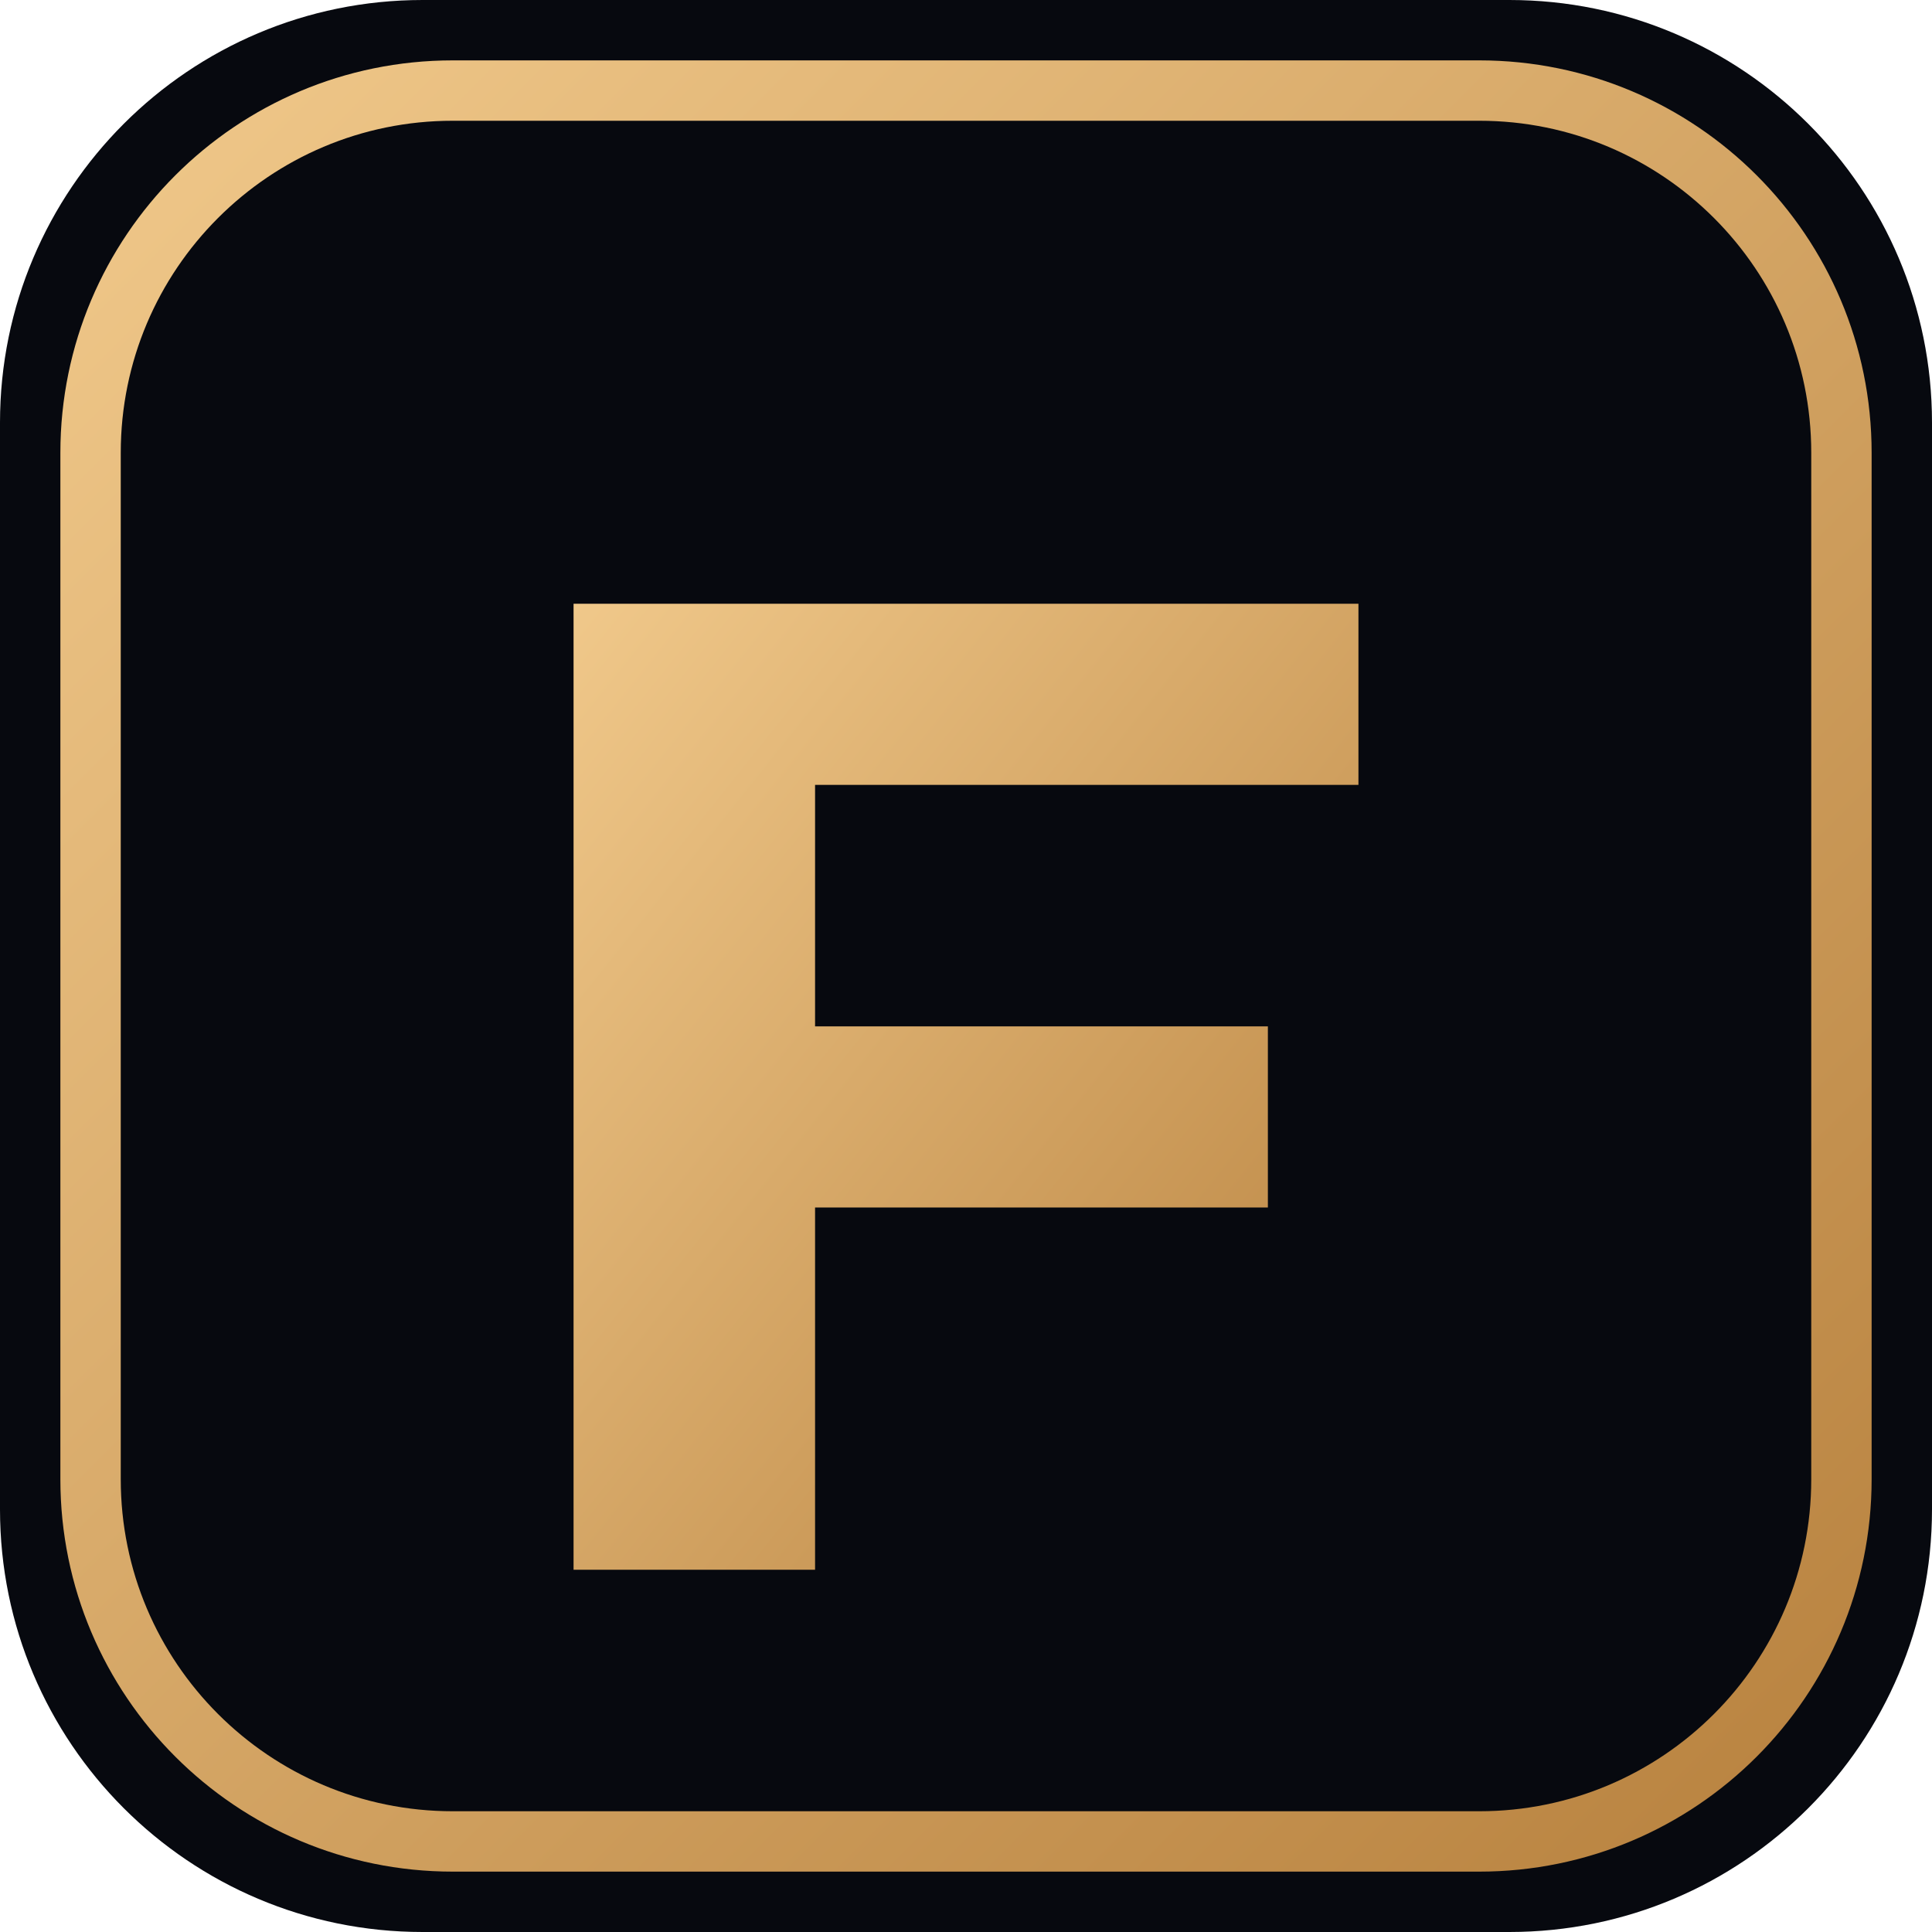
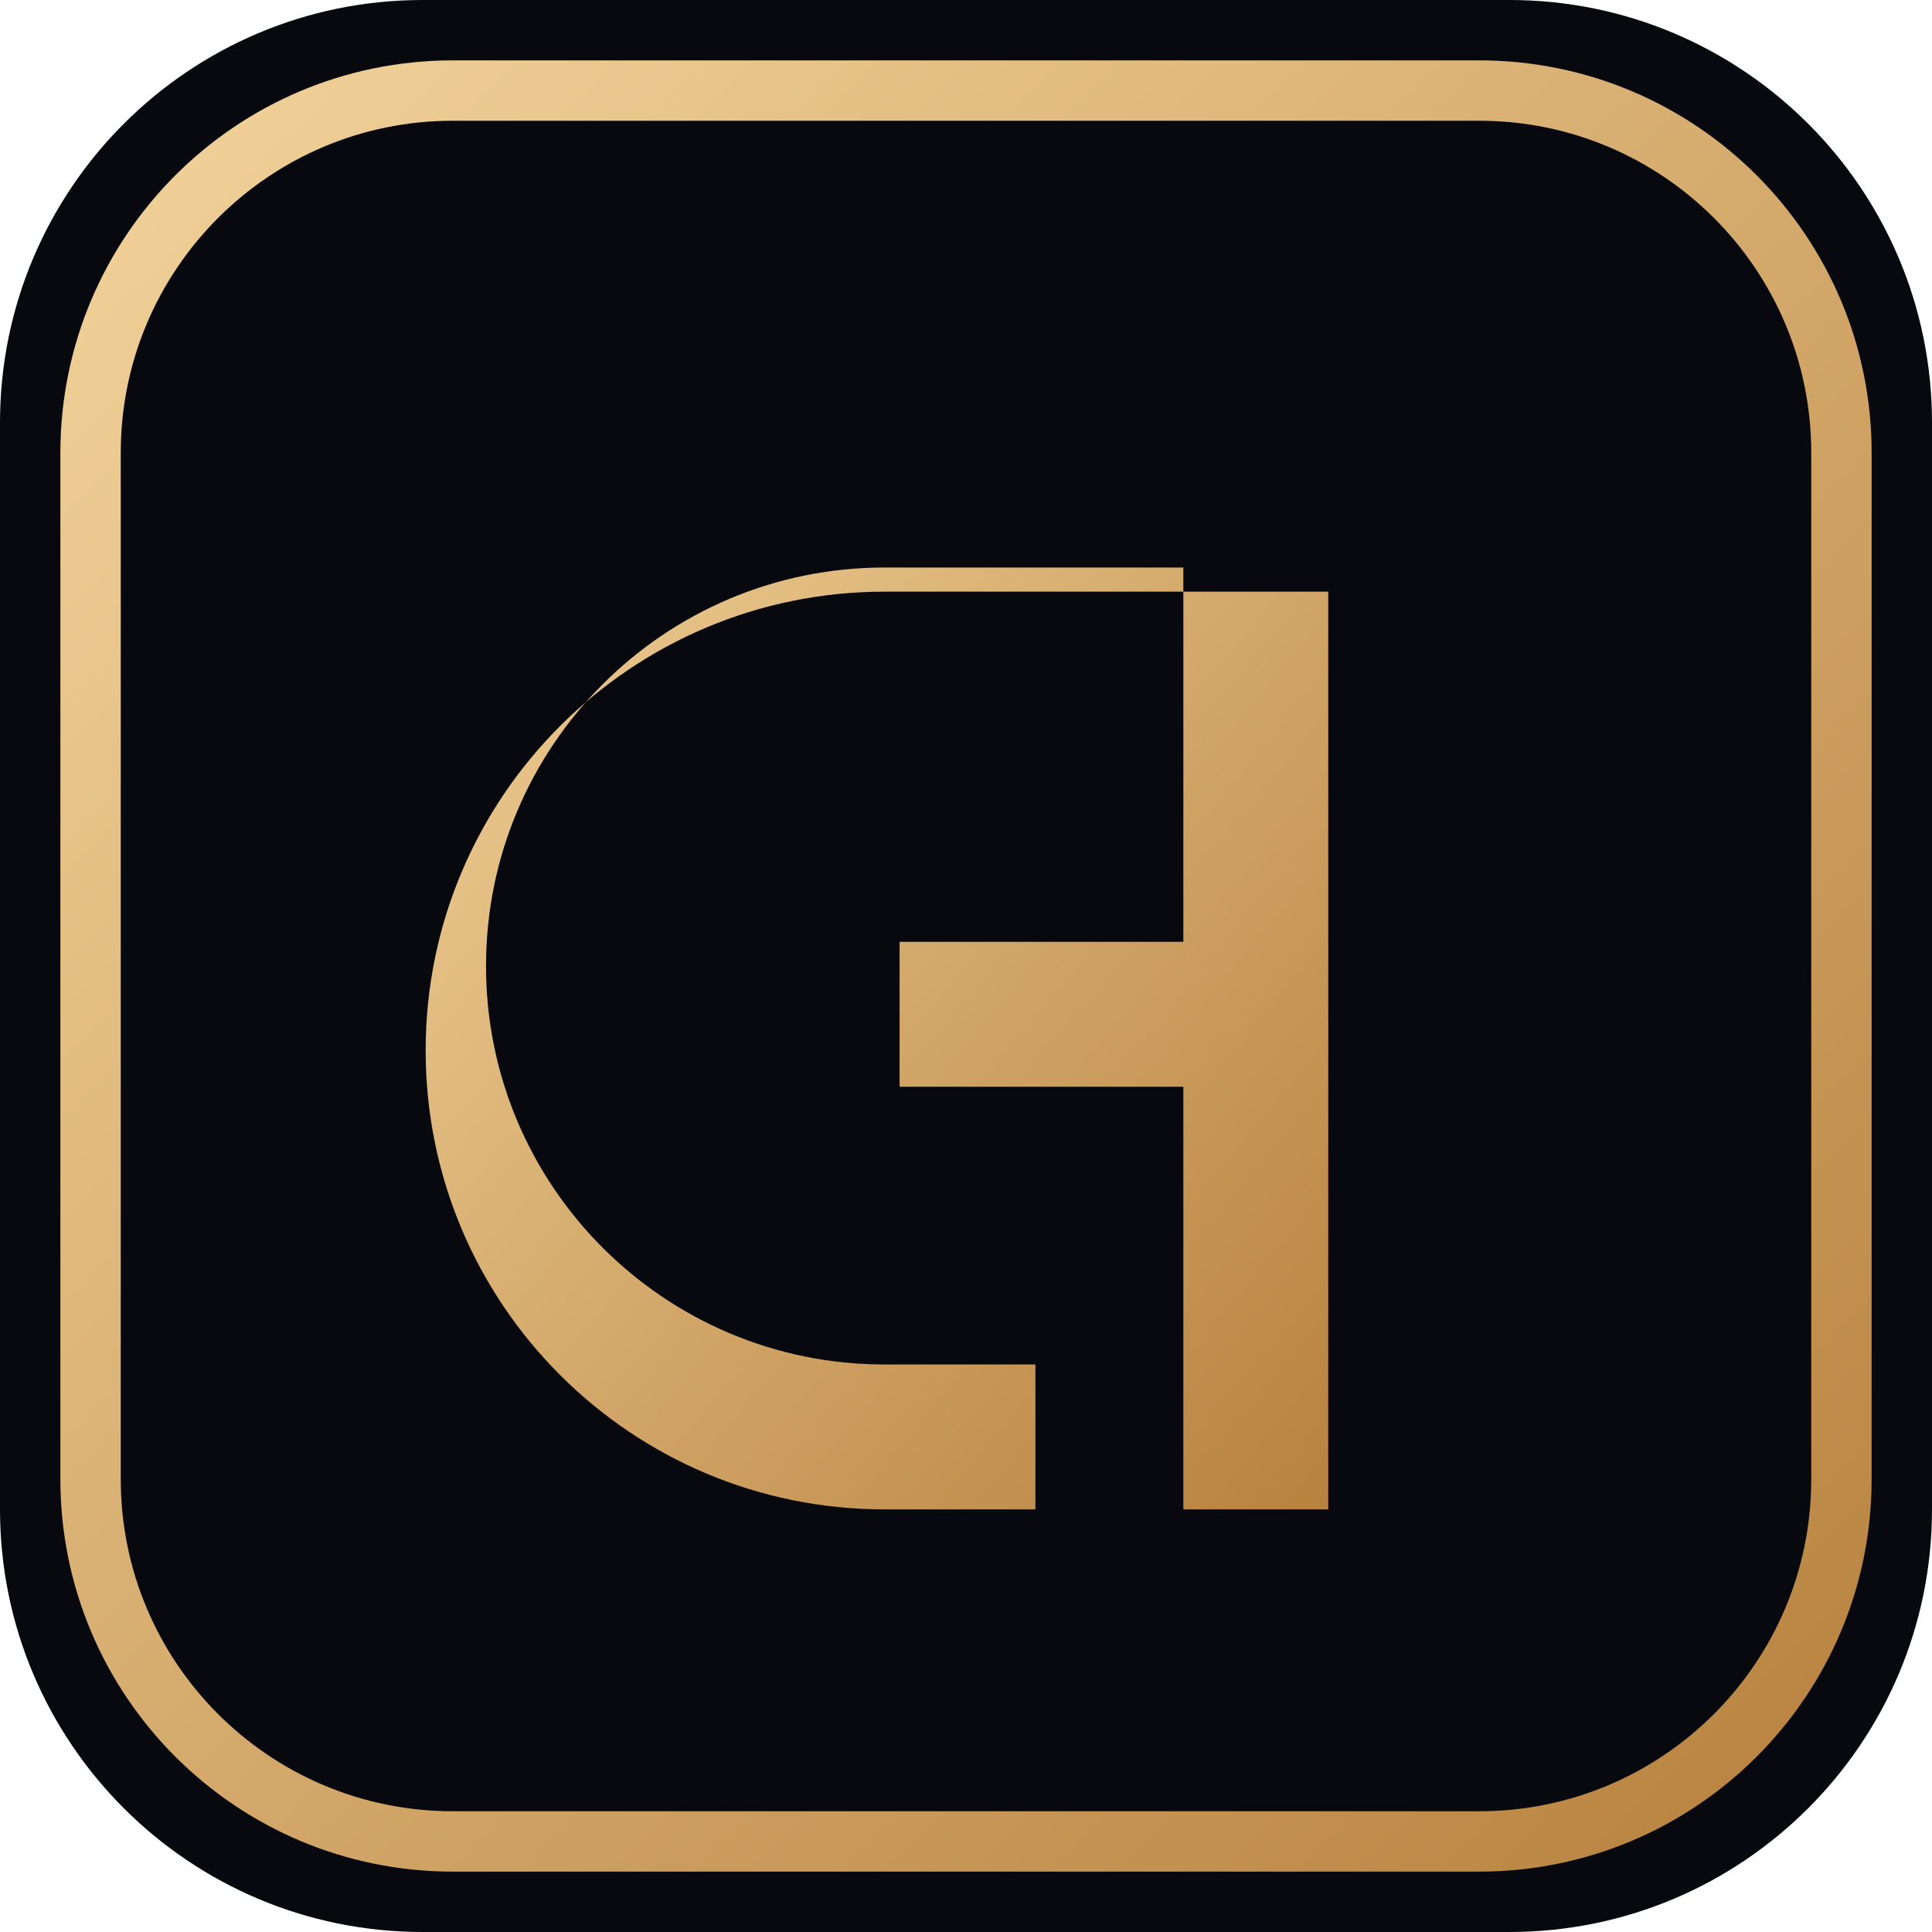
- <svg xmlns="http://www.w3.org/2000/svg" viewBox="0 0 64 64" role="img" aria-label="Эрмитаж">
+ <svg xmlns="http://www.w3.org/2000/svg" viewBox="0 0 64 64" role="img" aria-label="Э">
  <defs>
    <linearGradient id="g" x1="0" y1="0" x2="1" y2="1">
-       <stop offset="0" stop-color="#f0c88a" />
+       <stop offset="0" stop-color="#f2d39b" />
      <stop offset="1" stop-color="#b8823f" />
    </linearGradient>
  </defs>
  <rect width="64" height="64" rx="14" fill="#07090f" />
  <rect x="3" y="3" width="58" height="58" rx="12" fill="none" stroke="url(#g)" stroke-width="2" />
-   <path d="M19 20h26v6H27v8h15v6H27v12h-8z" fill="url(#g)" />
+   <path d="M44 14v36h-4.8v-14h-9.4v-4.8h9.4v-12.4h-9.9a10.4 10.4 0 0 0 0 26.4h5v4.8h-5a15.2 15.2 0 0 1 0-30.4H44z" fill="url(#g)" />
</svg>
